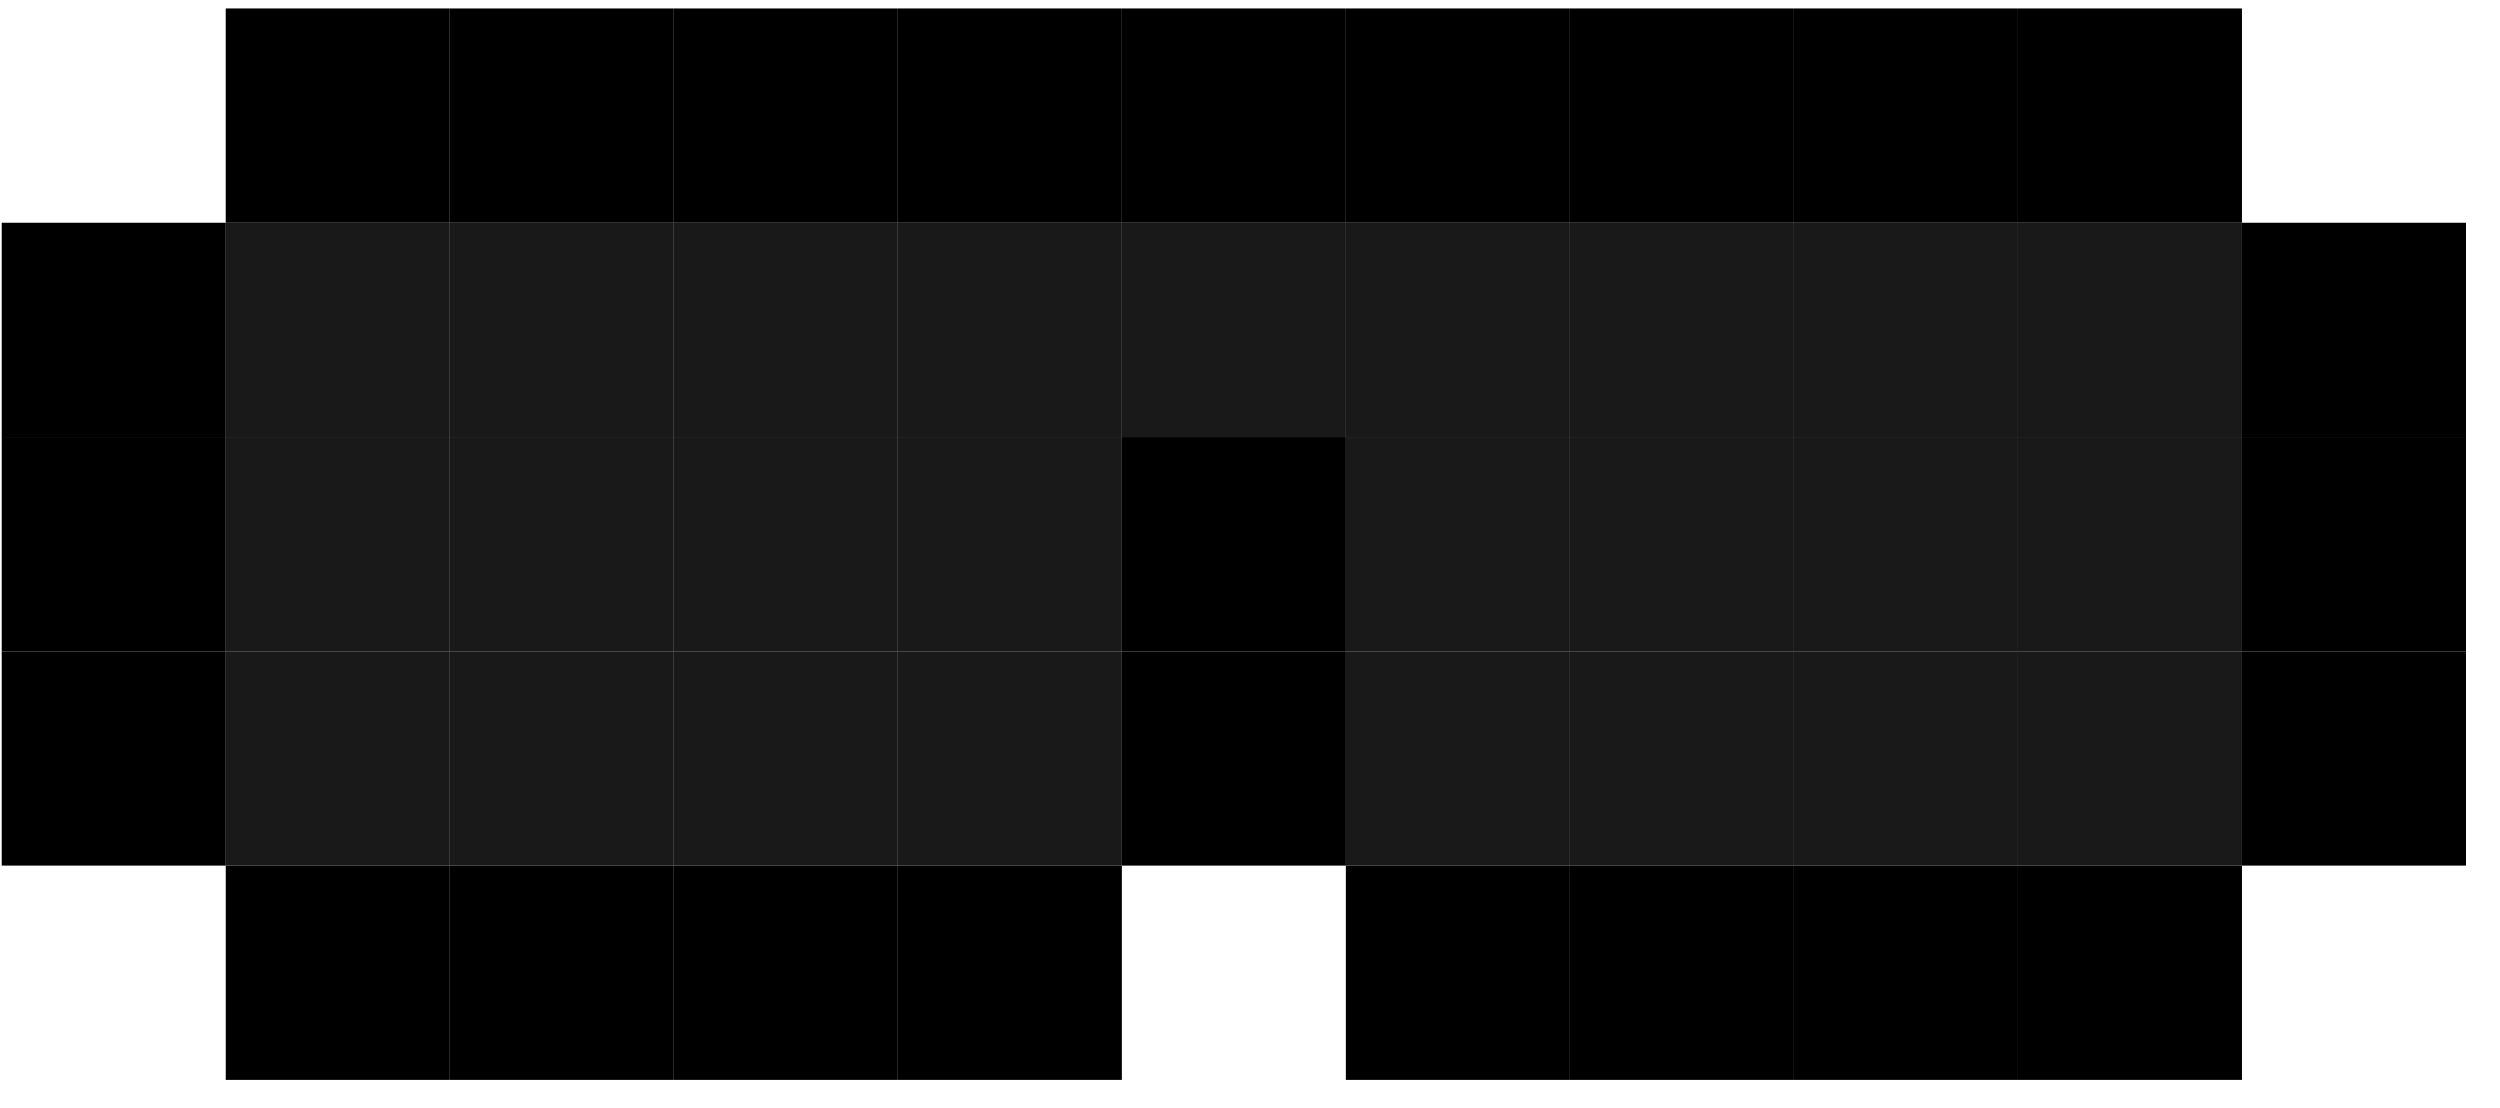
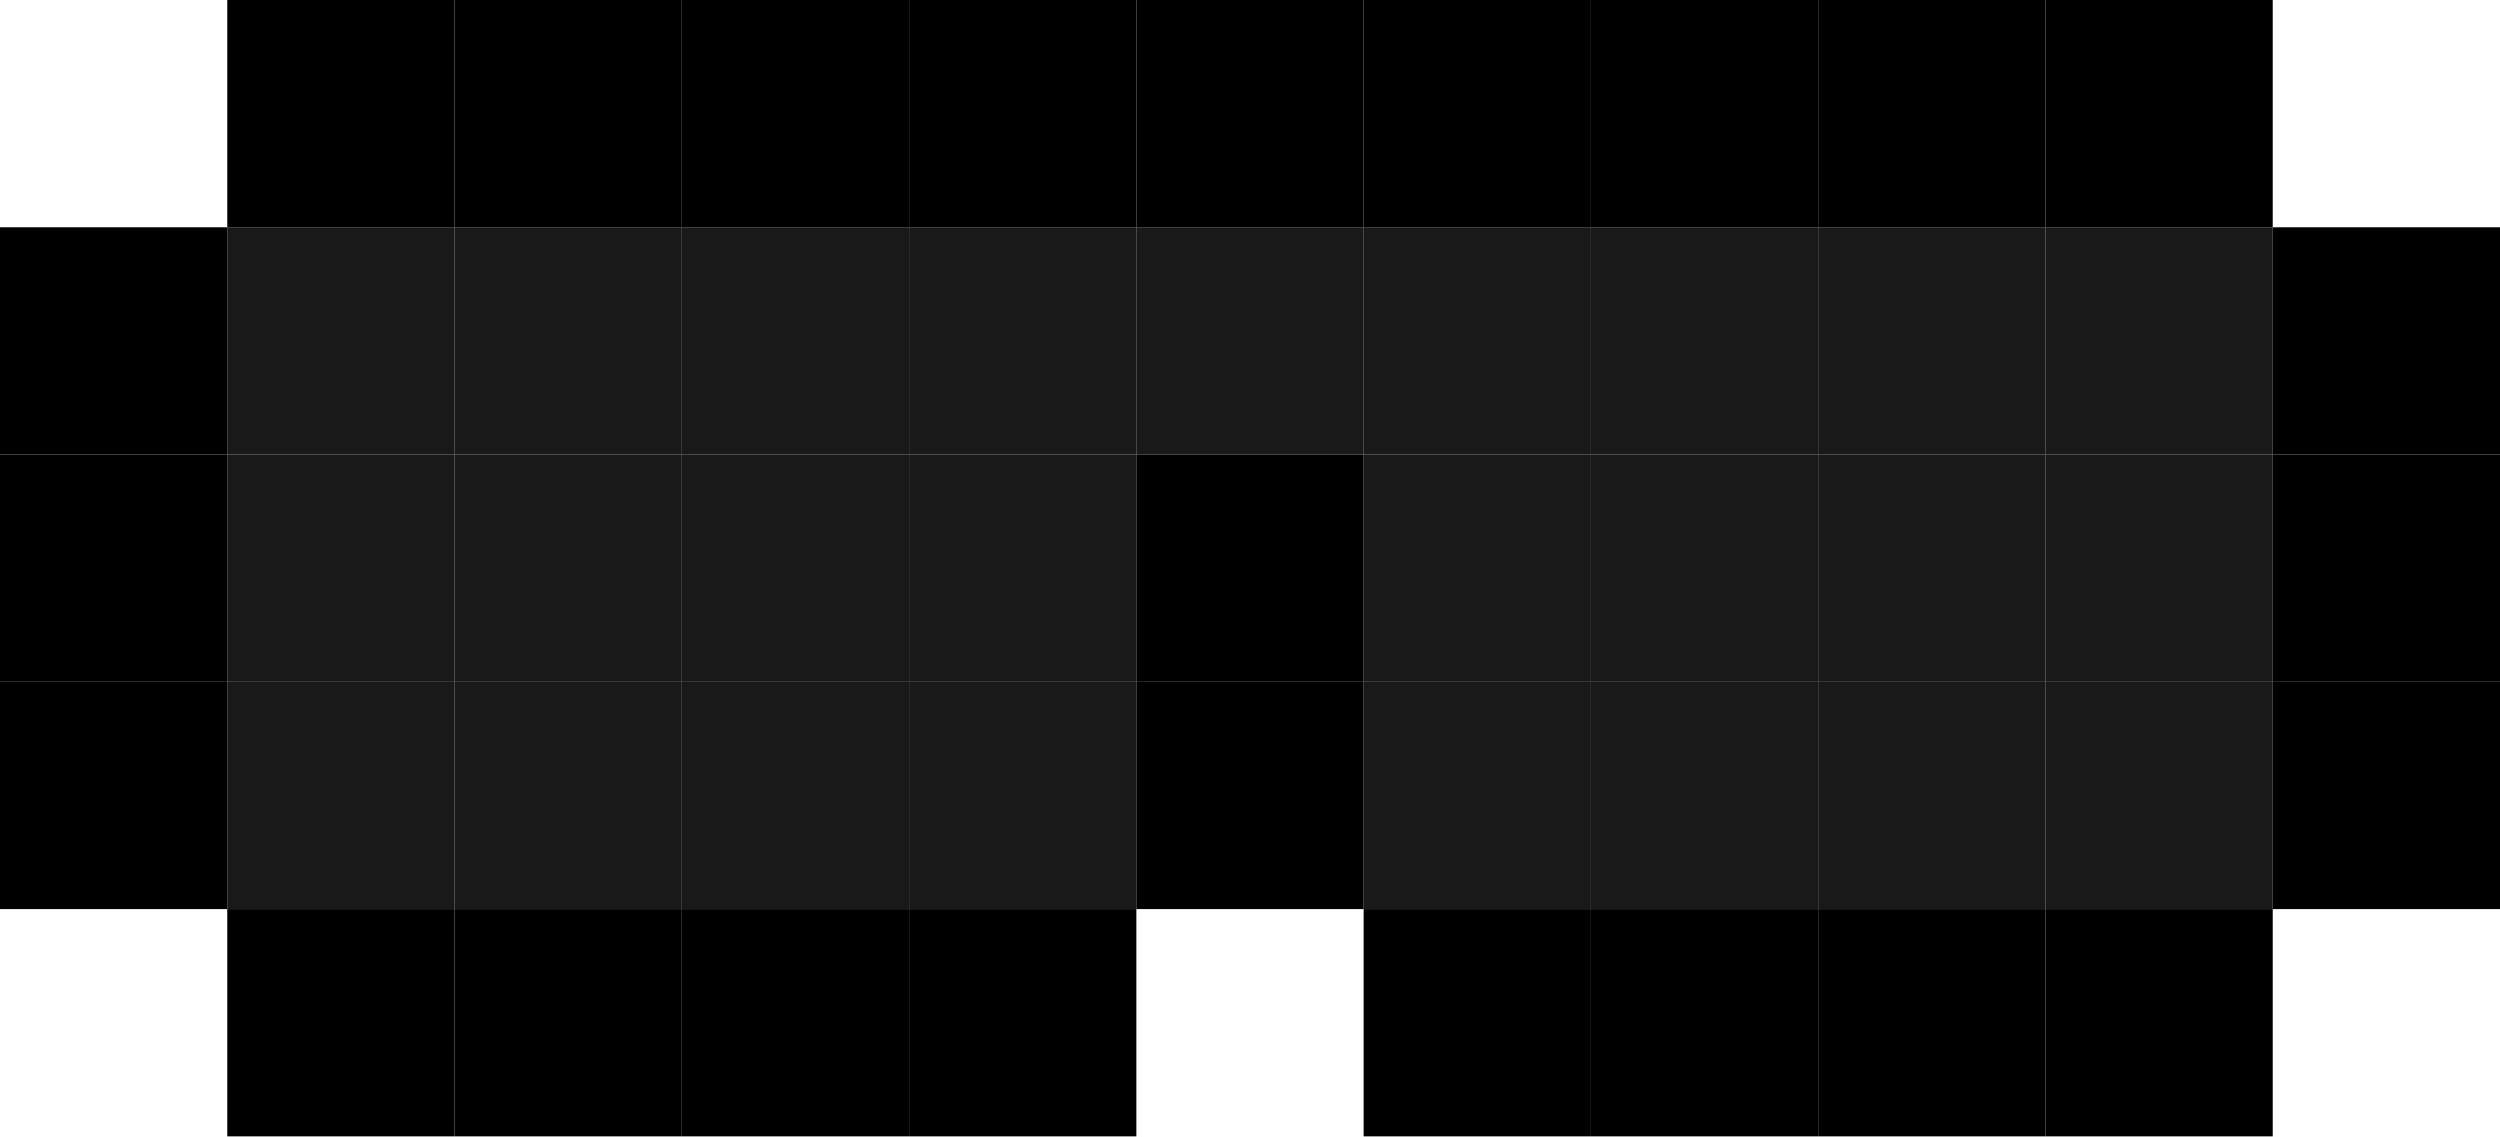
- <svg xmlns="http://www.w3.org/2000/svg" width="70" height="31" viewBox="0 0 70 31" fill="none">
-   <rect x="12.593" y="6.237" width="6.273" height="6" fill="black" fill-opacity="0.9" />
-   <rect x="18.866" y="6.237" width="6.273" height="6" fill="black" fill-opacity="0.9" />
-   <rect x="6.321" y="6.237" width="6.273" height="6" fill="black" fill-opacity="0.9" />
-   <rect x="12.593" y="12.237" width="6.273" height="6" fill="black" fill-opacity="0.9" />
-   <rect x="18.866" y="12.237" width="6.273" height="6" fill="black" fill-opacity="0.9" />
-   <rect x="6.321" y="12.237" width="6.273" height="6" fill="black" fill-opacity="0.9" />
-   <rect x="18.866" y="18.237" width="6.273" height="6" fill="black" fill-opacity="0.9" />
-   <rect x="25.139" y="18.237" width="6.273" height="6" fill="black" fill-opacity="0.9" />
-   <rect x="12.593" y="18.237" width="6.273" height="6" fill="black" fill-opacity="0.9" />
-   <rect x="56.502" y="6.237" width="6.273" height="6" fill="black" fill-opacity="0.9" />
-   <rect x="56.502" y="12.237" width="6.273" height="6" fill="black" fill-opacity="0.9" />
-   <rect x="56.502" y="18.237" width="6.273" height="6" fill="black" fill-opacity="0.9" />
-   <rect x="43.957" y="6.237" width="6.273" height="6" fill="black" fill-opacity="0.9" />
-   <rect x="50.23" y="6.237" width="6.273" height="6" fill="black" fill-opacity="0.9" />
-   <rect x="37.684" y="6.237" width="6.273" height="6" fill="black" fill-opacity="0.9" />
-   <rect x="43.957" y="12.237" width="6.273" height="6" fill="black" fill-opacity="0.9" />
-   <rect x="50.23" y="12.237" width="6.273" height="6" fill="black" fill-opacity="0.9" />
-   <rect x="37.684" y="12.237" width="6.273" height="6" fill="black" fill-opacity="0.9" />
-   <rect x="43.957" y="18.237" width="6.273" height="6" fill="black" fill-opacity="0.9" />
-   <rect x="50.23" y="18.237" width="6.273" height="6" fill="black" fill-opacity="0.9" />
-   <rect x="37.684" y="18.237" width="6.273" height="6" fill="black" fill-opacity="0.9" />
-   <rect x="6.321" y="18.237" width="6.273" height="6" fill="black" fill-opacity="0.9" />
-   <rect x="25.139" y="6.237" width="6.273" height="6" fill="black" fill-opacity="0.9" />
-   <rect x="31.412" y="6.237" width="6.273" height="6" fill="black" fill-opacity="0.9" />
-   <rect x="25.139" y="12.237" width="6.273" height="6" fill="black" fill-opacity="0.9" />
-   <rect x="62.775" y="18.237" width="6.273" height="6" fill="black" />
-   <rect x="0.048" y="6.237" width="6.273" height="6" fill="black" />
-   <rect x="0.048" y="12.237" width="6.273" height="6" fill="black" />
-   <rect x="0.048" y="18.237" width="6.273" height="6" fill="black" />
-   <rect x="6.321" y="24.237" width="6.273" height="6" fill="black" />
-   <rect x="62.775" y="12.237" width="6.273" height="6" fill="black" />
-   <rect x="62.775" y="6.237" width="6.273" height="6" fill="black" />
-   <rect x="12.593" y="0.237" width="6.273" height="6" fill="black" />
-   <rect x="18.866" y="0.237" width="6.273" height="6" fill="black" />
-   <rect x="12.593" y="24.237" width="6.273" height="6" fill="black" />
-   <rect x="18.866" y="24.237" width="6.273" height="6" fill="black" />
-   <rect x="25.139" y="24.237" width="6.273" height="6" fill="black" />
-   <rect x="31.412" y="18.237" width="6.273" height="6" fill="black" />
-   <rect x="37.684" y="24.237" width="6.273" height="6" fill="black" />
-   <rect x="56.502" y="24.237" width="6.273" height="6" fill="black" />
-   <rect x="43.957" y="24.237" width="6.273" height="6" fill="black" />
-   <rect x="50.23" y="24.237" width="6.273" height="6" fill="black" />
-   <rect x="31.412" y="12.237" width="6.273" height="6" fill="black" />
-   <rect width="6.273" height="6" transform="matrix(-1 0 0 1 50.2295 0.236816)" fill="black" />
-   <rect width="6.273" height="6" transform="matrix(-1 0 0 1 43.957 0.236816)" fill="black" />
-   <rect width="6.273" height="6" transform="matrix(-1 0 0 1 62.7749 0.236816)" fill="black" />
-   <rect width="6.273" height="6" transform="matrix(-1 0 0 1 56.5024 0.236816)" fill="black" />
-   <rect width="6.273" height="6" transform="matrix(-1 0 0 1 31.4116 0.236816)" fill="black" />
-   <rect width="6.273" height="6" transform="matrix(-1 0 0 1 37.6841 0.236816)" fill="black" />
-   <rect width="6.273" height="6" transform="matrix(-1 0 0 1 12.5933 0.236816)" fill="black" />
+ <svg xmlns="http://www.w3.org/2000/svg" width="77" height="35" viewBox="0 0 77 35" fill="none">
+   <rect x="14" y="7" width="7" height="7" fill="black" fill-opacity="0.9" />
+   <rect x="21" y="7" width="7" height="7" fill="black" fill-opacity="0.9" />
+   <rect x="7" y="7" width="7" height="7" fill="black" fill-opacity="0.9" />
+   <rect x="14" y="14" width="7" height="7" fill="black" fill-opacity="0.9" />
+   <rect x="21" y="14" width="7" height="7" fill="black" fill-opacity="0.9" />
+   <rect x="7" y="14" width="7" height="7" fill="black" fill-opacity="0.9" />
+   <rect x="21" y="21" width="7" height="7" fill="black" fill-opacity="0.9" />
+   <rect x="28" y="21" width="7" height="7" fill="black" fill-opacity="0.9" />
+   <rect x="14" y="21" width="7" height="7" fill="black" fill-opacity="0.9" />
+   <rect x="63" y="7" width="7" height="7" fill="black" fill-opacity="0.9" />
+   <rect x="63" y="14" width="7" height="7" fill="black" fill-opacity="0.9" />
+   <rect x="63" y="21" width="7" height="7" fill="black" fill-opacity="0.9" />
+   <rect x="49" y="7" width="7" height="7" fill="black" fill-opacity="0.9" />
+   <rect x="56" y="7" width="7" height="7" fill="black" fill-opacity="0.9" />
+   <rect x="42" y="7" width="7" height="7" fill="black" fill-opacity="0.9" />
+   <rect x="49" y="14" width="7" height="7" fill="black" fill-opacity="0.9" />
+   <rect x="56" y="14" width="7" height="7" fill="black" fill-opacity="0.9" />
+   <rect x="42" y="14" width="7" height="7" fill="black" fill-opacity="0.9" />
+   <rect x="49" y="21" width="7" height="7" fill="black" fill-opacity="0.9" />
+   <rect x="56" y="21" width="7" height="7" fill="black" fill-opacity="0.9" />
+   <rect x="42" y="21" width="7" height="7" fill="black" fill-opacity="0.9" />
+   <rect x="7" y="21" width="7" height="7" fill="black" fill-opacity="0.9" />
+   <rect x="28" y="7" width="7" height="7" fill="black" fill-opacity="0.9" />
+   <rect x="35" y="7" width="7" height="7" fill="black" fill-opacity="0.9" />
+   <rect x="28" y="14" width="7" height="7" fill="black" fill-opacity="0.9" />
+   <rect x="70" y="21" width="7" height="7" fill="black" />
+   <rect y="7" width="7" height="7" fill="black" />
+   <rect y="14" width="7" height="7" fill="black" />
+   <rect y="21" width="7" height="7" fill="black" />
+   <rect x="7" y="28" width="7" height="7" fill="black" />
+   <rect x="70" y="14" width="7" height="7" fill="black" />
+   <rect x="70" y="7" width="7" height="7" fill="black" />
+   <rect x="14" width="7" height="7" fill="black" />
+   <rect x="21" width="7" height="7" fill="black" />
+   <rect x="14" y="28" width="7" height="7" fill="black" />
+   <rect x="21" y="28" width="7" height="7" fill="black" />
+   <rect x="28" y="28" width="7" height="7" fill="black" />
+   <rect x="35" y="21" width="7" height="7" fill="black" />
+   <rect x="42" y="28" width="7" height="7" fill="black" />
+   <rect x="63" y="28" width="7" height="7" fill="black" />
+   <rect x="49" y="28" width="7" height="7" fill="black" />
+   <rect x="56" y="28" width="7" height="7" fill="black" />
+   <rect x="35" y="14" width="7" height="7" fill="black" />
+   <rect width="7" height="7" transform="matrix(-1 0 0 1 56 0)" fill="black" />
+   <rect width="7" height="7" transform="matrix(-1 0 0 1 49 0)" fill="black" />
+   <rect width="7" height="7" transform="matrix(-1 0 0 1 70 0)" fill="black" />
+   <rect width="7" height="7" transform="matrix(-1 0 0 1 63 0)" fill="black" />
+   <rect width="7" height="7" transform="matrix(-1 0 0 1 35 0)" fill="black" />
+   <rect width="7" height="7" transform="matrix(-1 0 0 1 42 0)" fill="black" />
+   <rect width="7" height="7" transform="matrix(-1 0 0 1 14 0)" fill="black" />
</svg>
